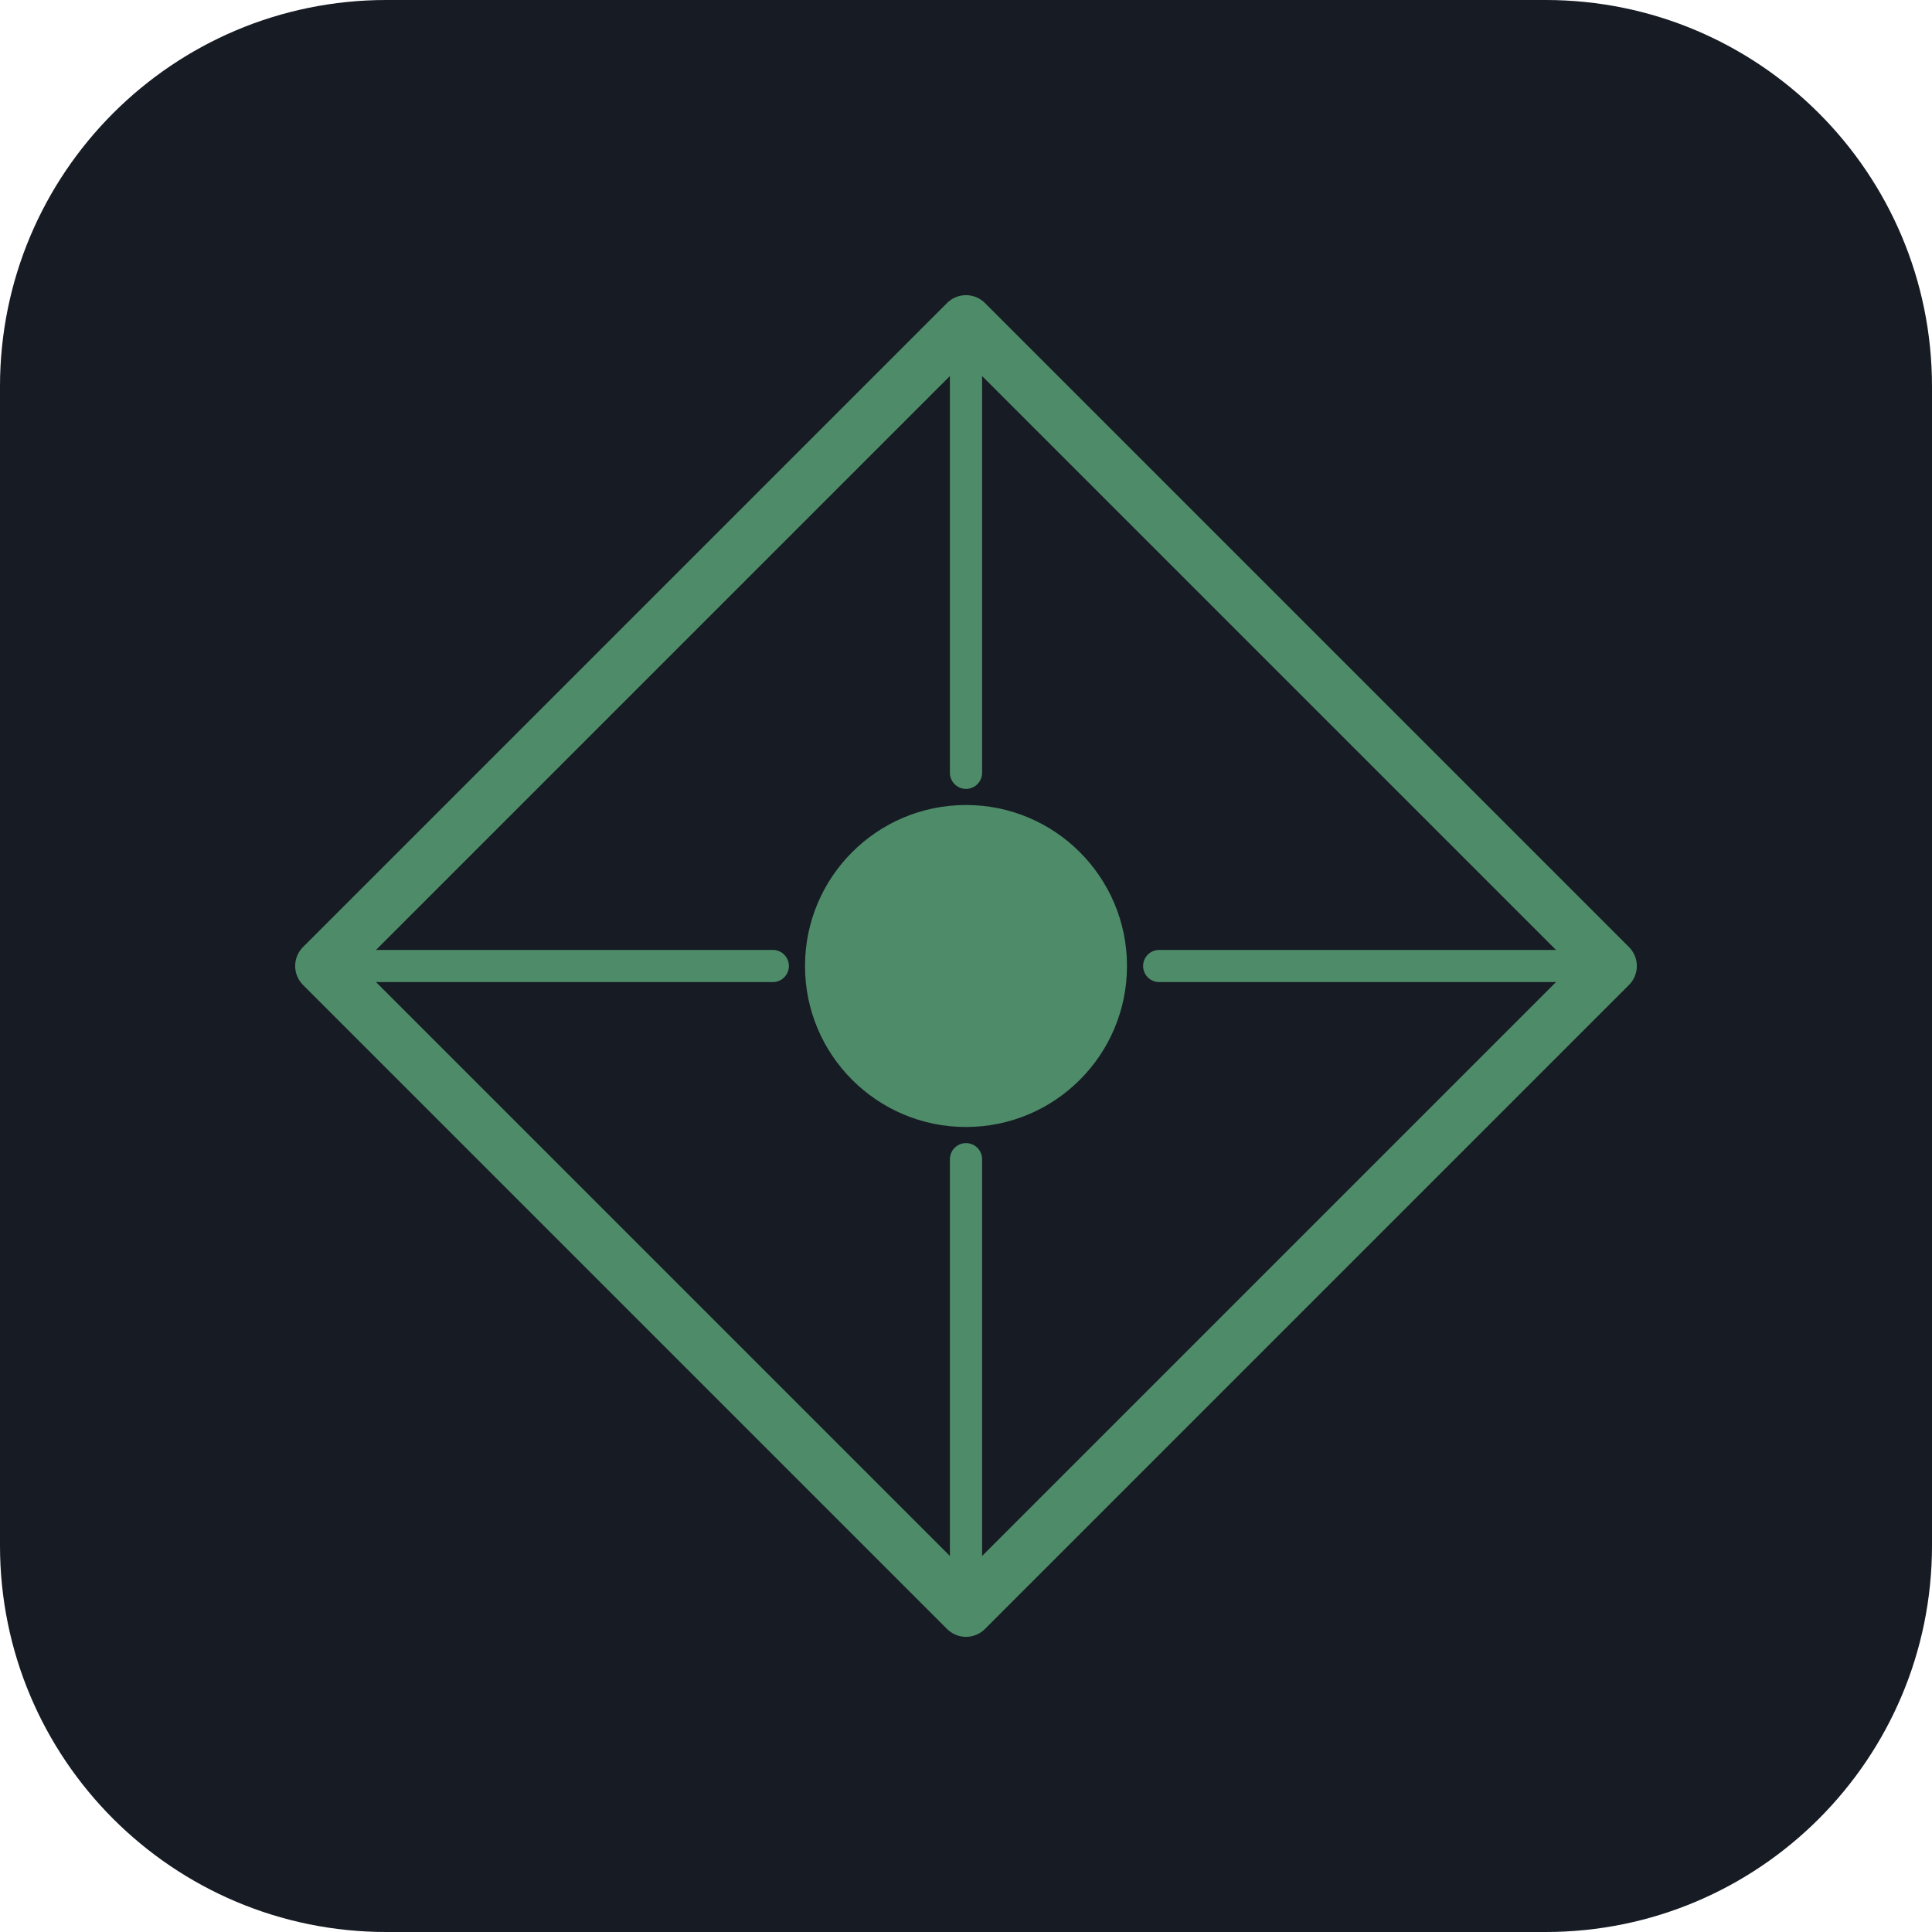
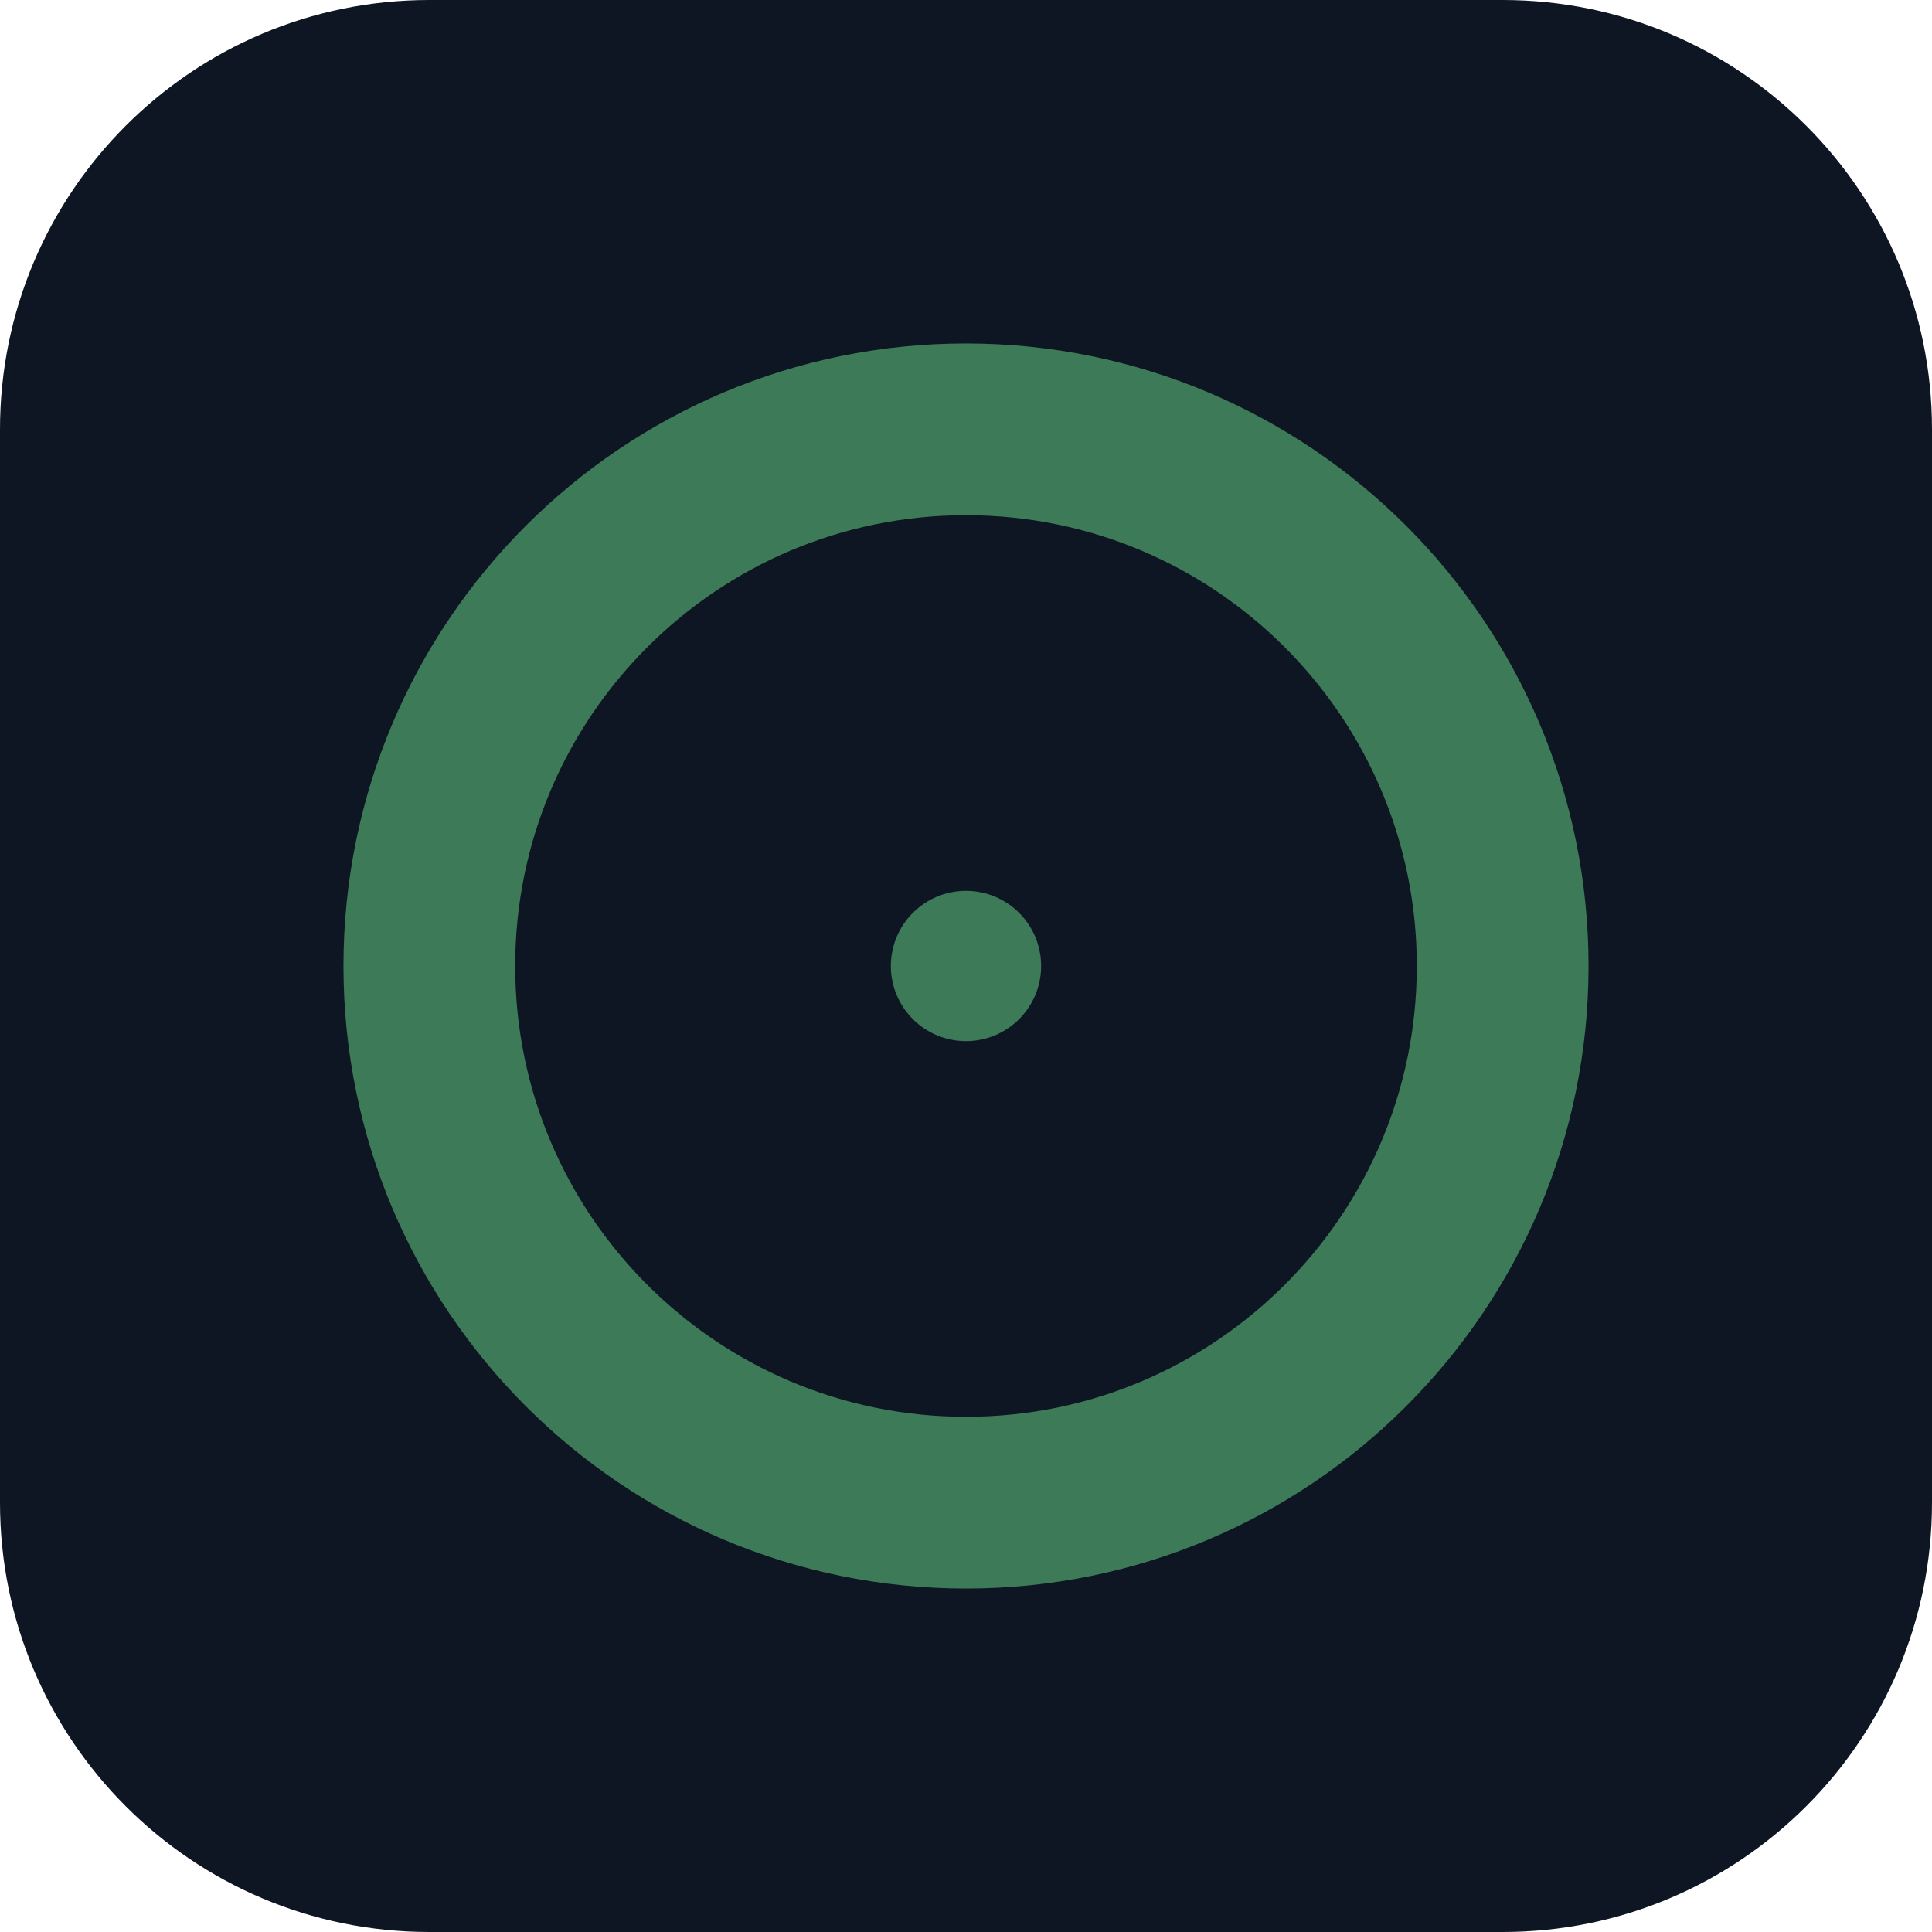
<svg xmlns="http://www.w3.org/2000/svg" width="180" height="180" viewBox="0 0 180 180" fill="none">
-   <rect width="180" height="180" rx="36" fill="#161b24" />
-   <path d="M90 30 L150 90 L90 150 L30 90 Z" stroke="#4e8b68" stroke-width="5" stroke-linejoin="round" fill="none" />
-   <circle cx="90" cy="90" r="15" fill="#4e8b68" />
-   <line x1="90" y1="35" x2="90" y2="72" stroke="#4e8b68" stroke-width="3" stroke-linecap="round" />
-   <line x1="90" y1="108" x2="90" y2="145" stroke="#4e8b68" stroke-width="3" stroke-linecap="round" />
-   <line x1="35" y1="90" x2="72" y2="90" stroke="#4e8b68" stroke-width="3" stroke-linecap="round" />
-   <line x1="108" y1="90" x2="145" y2="90" stroke="#4e8b68" stroke-width="3" stroke-linecap="round" />
+   <rect width="180" height="180" rx="40" fill="#0f1623" />
+   <circle cx="90" cy="90" r="50" stroke="#3d7a58" stroke-width="16" fill="none" />
+   <line x1="90" y1="52" x2="90" y2="72" stroke="#0f1623" stroke-width="4" stroke-linecap="round" />
+   <line x1="90" y1="108" x2="90" y2="128" stroke="#0f1623" stroke-width="4" stroke-linecap="round" />
+   <line x1="52" y1="90" x2="72" y2="90" stroke="#0f1623" stroke-width="4" stroke-linecap="round" />
+   <line x1="108" y1="90" x2="128" y2="90" stroke="#0f1623" stroke-width="4" stroke-linecap="round" />
+   <circle cx="90" cy="90" r="7" fill="#3d7a58" />
</svg>
